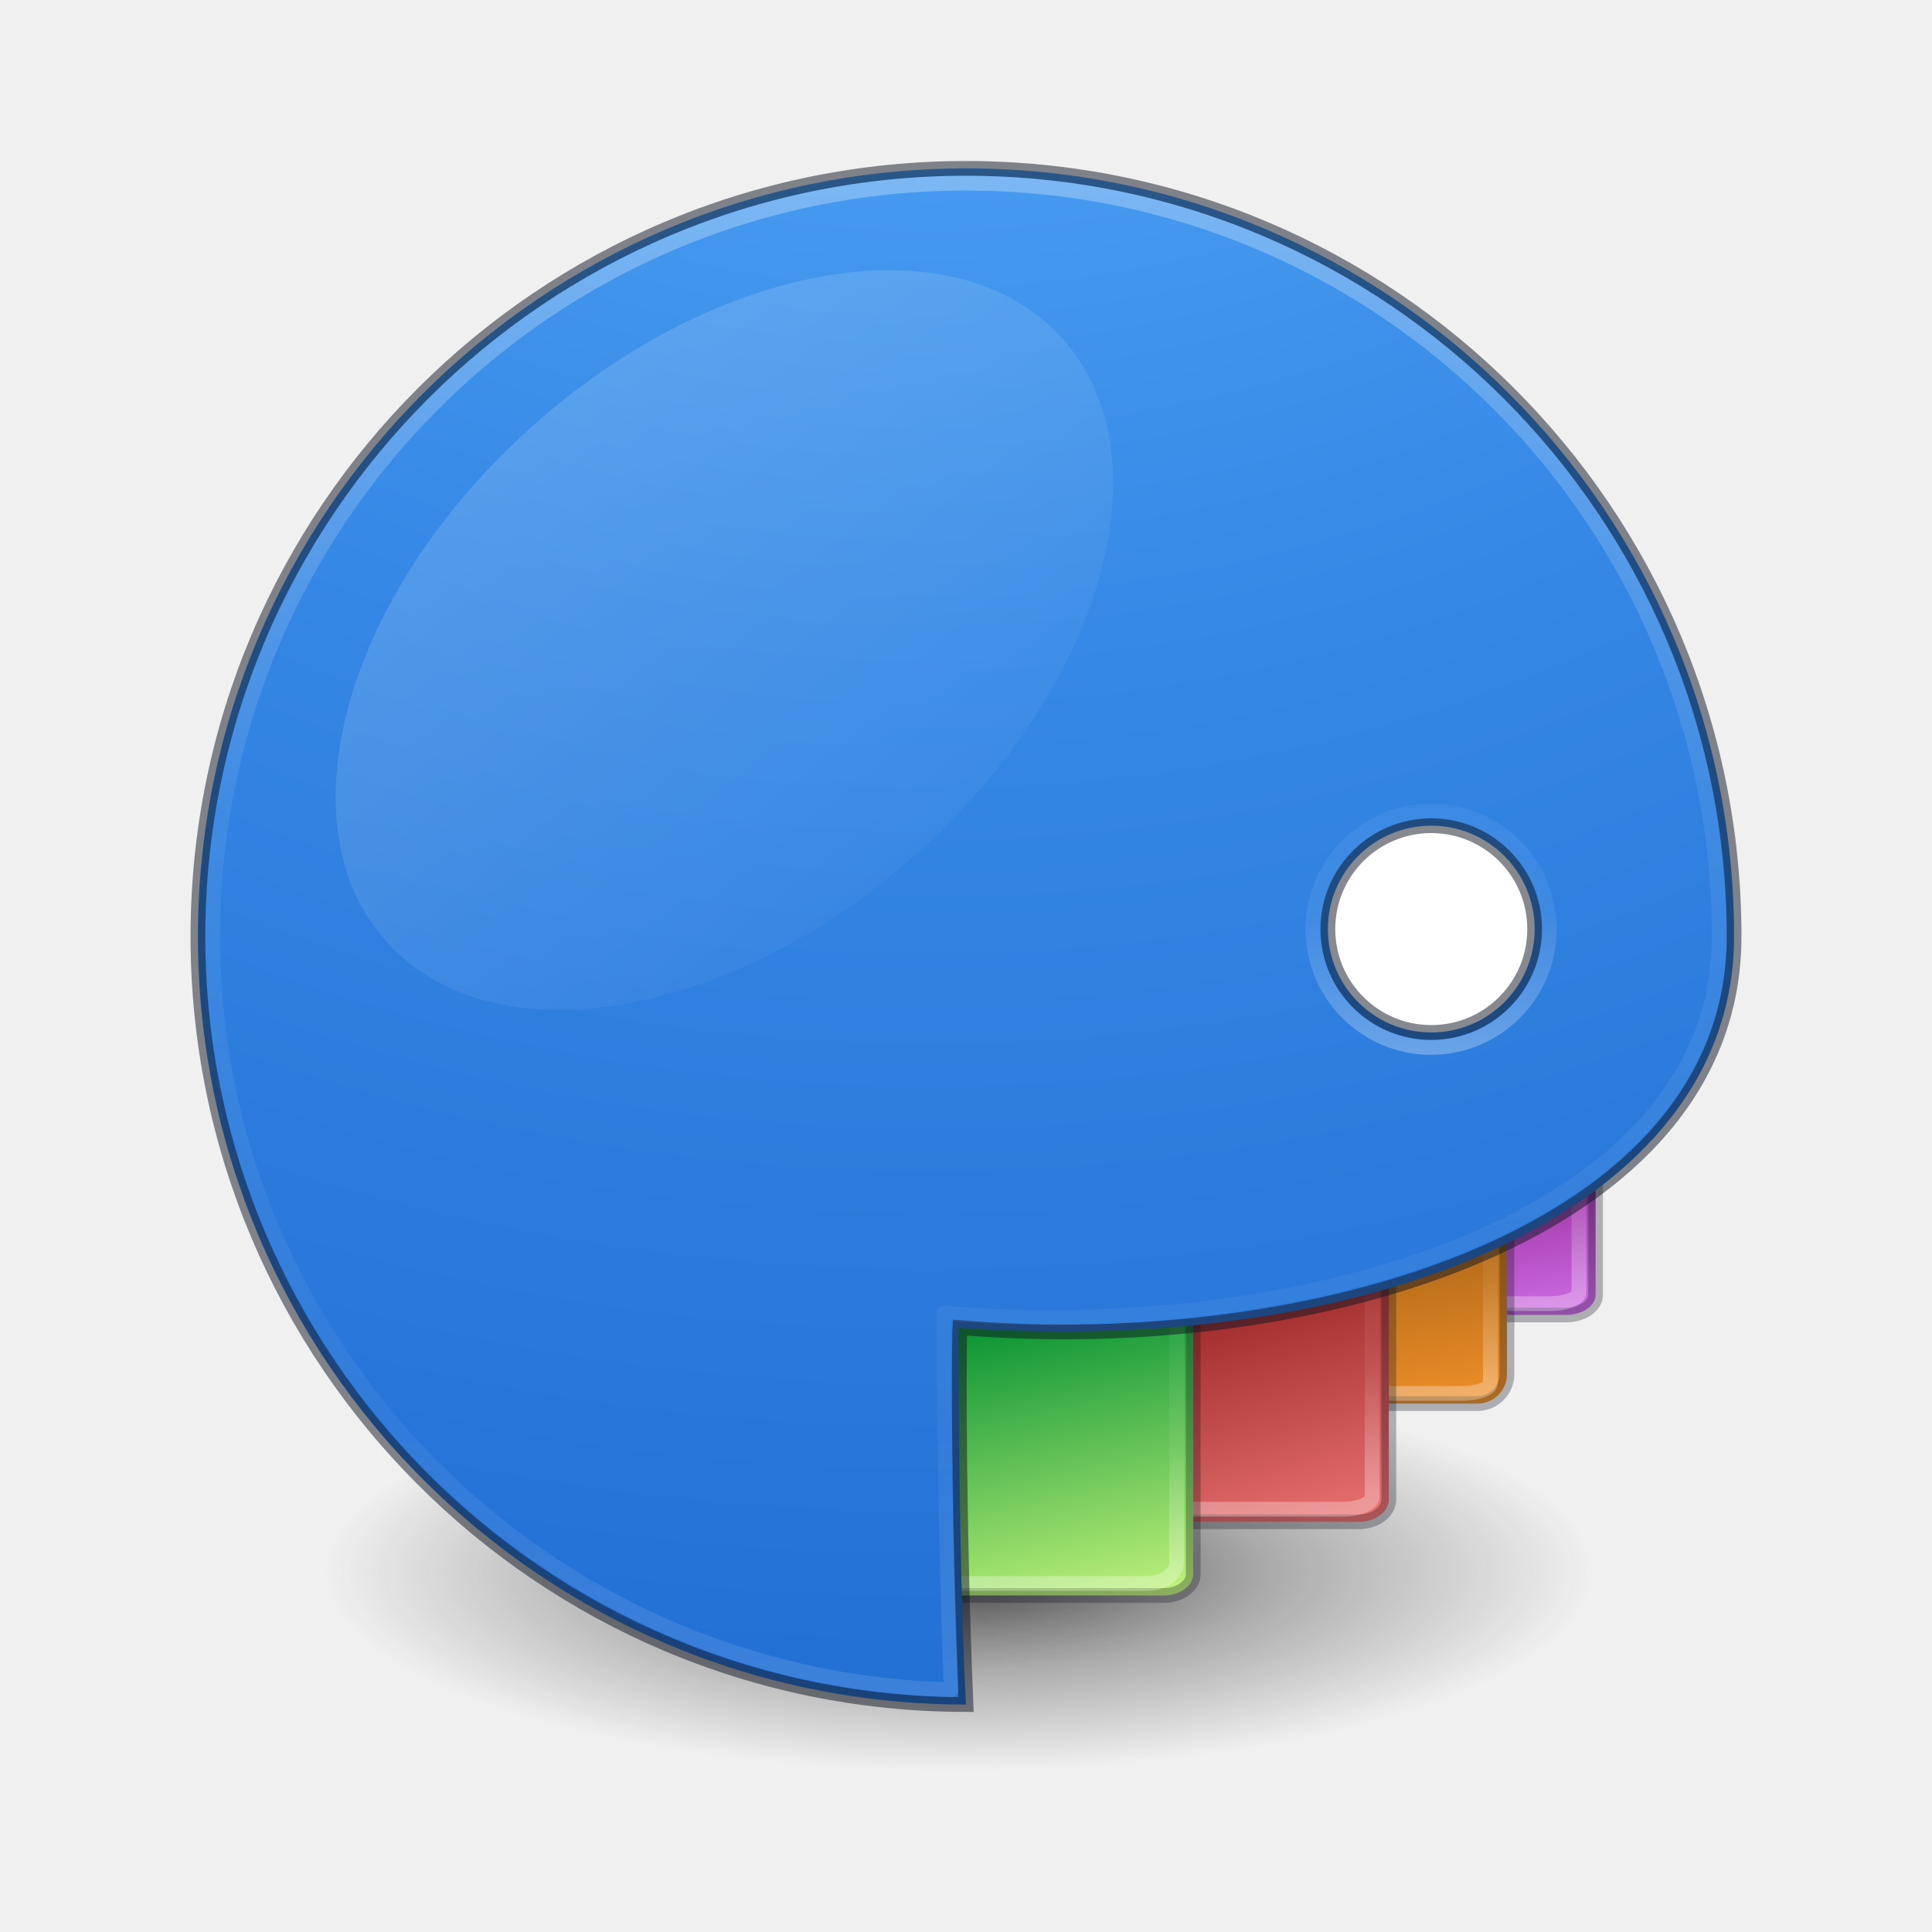
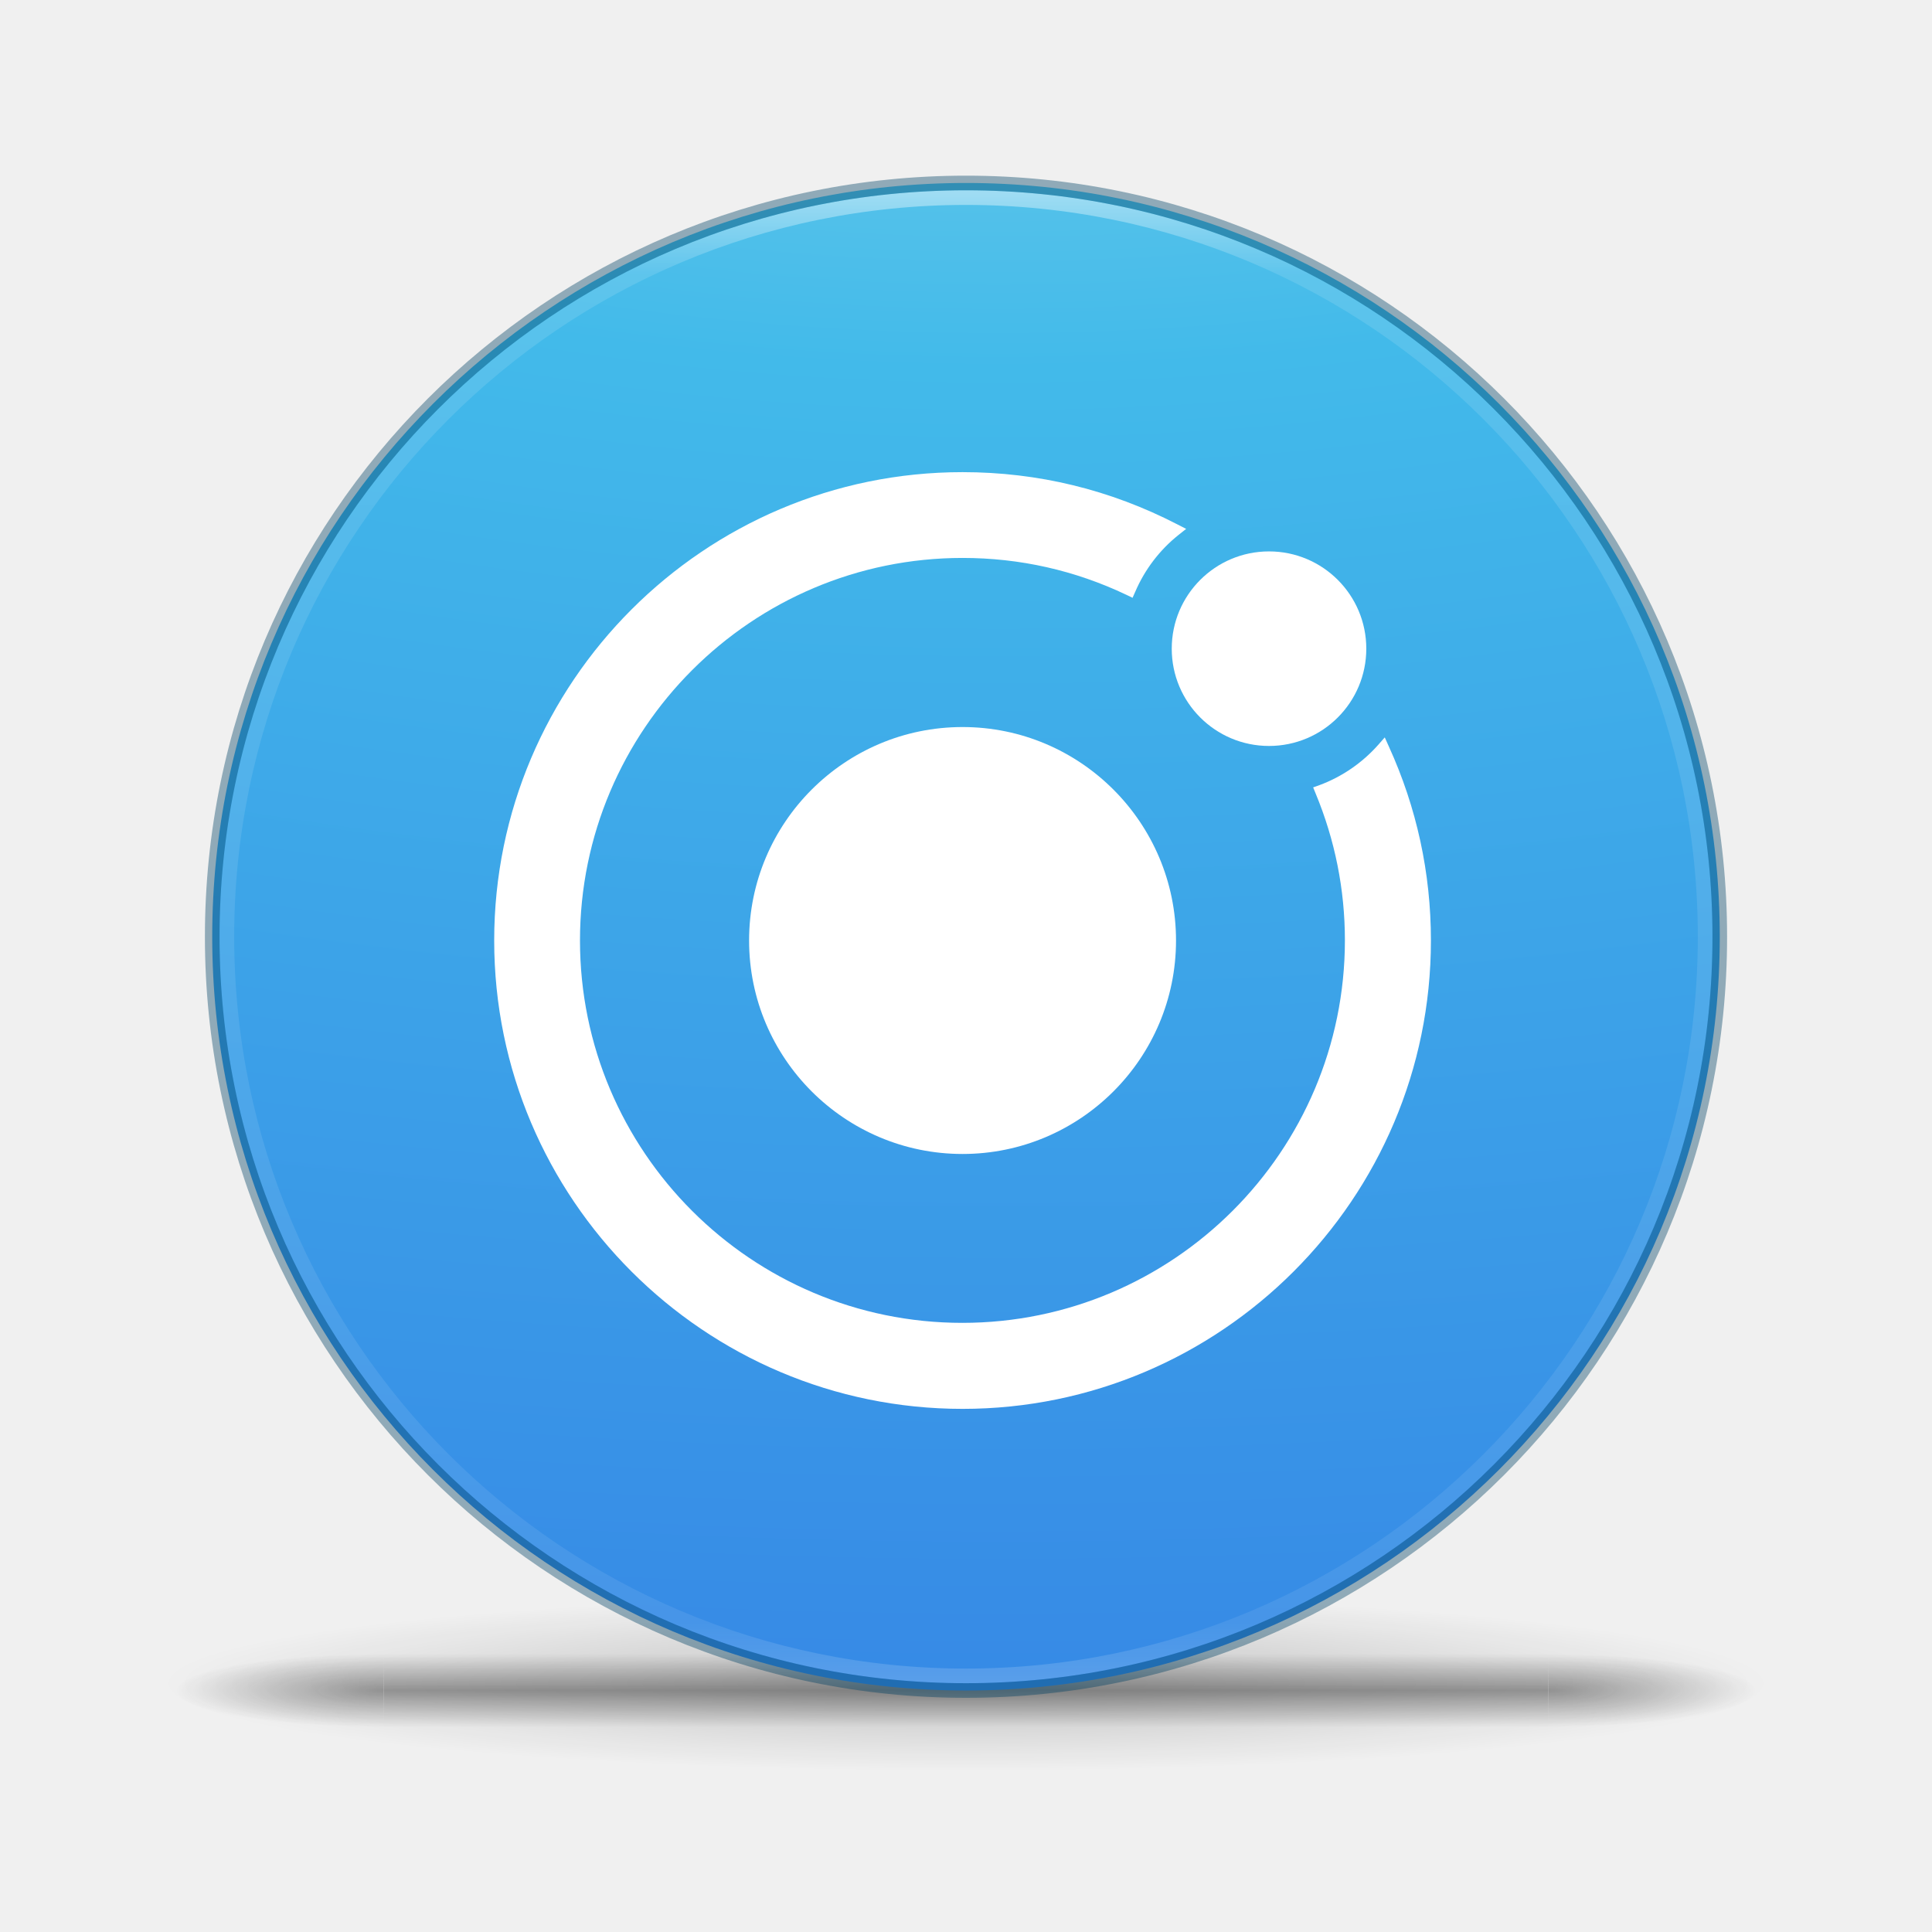
- <svg xmlns="http://www.w3.org/2000/svg" xmlns:ns1="http://www.openswatchbook.org/uri/2009/osb" xmlns:xlink="http://www.w3.org/1999/xlink" version="1.1" width="48" height="48" id="svg5157">
-   <defs id="defs5159">
-     <linearGradient id="linearGradient1289">
-       <stop offset="0" style="stop-color:#cdf87e;stop-opacity:1" id="stop1285" />
-       <stop offset="1" style="stop-color:#109737;stop-opacity:1" id="stop1287" />
+ <svg xmlns="http://www.w3.org/2000/svg" xmlns:xlink="http://www.w3.org/1999/xlink" id="svg3049" height="48" width="48" version="1.1">
+   <defs id="defs3051">
+     <linearGradient gradientTransform="matrix(2.72973,0,0,2.72973,-1.513518,-62.51168)" gradientUnits="userSpaceOnUse" xlink:href="#linearGradient3924" id="linearGradient4136" y2="43" x2="24" y1="5" x1="24" />
+     <linearGradient id="linearGradient3924">
+       <stop offset="0" style="stop-color:#ffffff;stop-opacity:1" id="stop3926" />
+       <stop offset="0.063" style="stop-color:#ffffff;stop-opacity:0.235" id="stop3928" />
+       <stop offset="0.951" style="stop-color:#ffffff;stop-opacity:0.157" id="stop3930" />
+       <stop offset="1" style="stop-color:#ffffff;stop-opacity:0.392" id="stop3932" />
    </linearGradient>
-     <linearGradient id="linearGradient1283">
-       <stop id="stop1275" style="stop-color:#ffffff;stop-opacity:1" offset="0" />
-       <stop id="stop1281" style="stop-color:#ffffff;stop-opacity:0.255" offset="1" />
+     <radialGradient gradientTransform="matrix(2.003784,0,0,1.4,27.98813,-17.4)" gradientUnits="userSpaceOnUse" xlink:href="#linearGradient3688-166-749-5" id="radialGradient4093" fy="43.5" fx="4.993" r="2.5" cy="43.5" cx="4.993" />
+     <linearGradient id="linearGradient3688-166-749-5">
+       <stop offset="0" style="stop-color:#181818;stop-opacity:1" id="stop2883-0" />
+       <stop offset="1" style="stop-color:#181818;stop-opacity:0" id="stop2885-5" />
    </linearGradient>
-     <linearGradient id="linearGradient1115">
-       <stop id="stop1107" style="stop-color:#db7ef8;stop-opacity:1" offset="0" />
-       <stop id="stop1113" style="stop-color:#7e0d77;stop-opacity:1" offset="1" />
+     <radialGradient gradientTransform="matrix(2.003784,0,0,1.4,-20.01187,-104.4)" gradientUnits="userSpaceOnUse" xlink:href="#linearGradient3688-464-309-8" id="radialGradient4095" fy="43.5" fx="4.993" r="2.5" cy="43.5" cx="4.993" />
+     <linearGradient id="linearGradient3688-464-309-8">
+       <stop offset="0" style="stop-color:#181818;stop-opacity:1" id="stop2889-9" />
+       <stop offset="1" style="stop-color:#181818;stop-opacity:0" id="stop2891-4" />
    </linearGradient>
-     <linearGradient id="linearGradient1105">
-       <stop id="stop1097" style="stop-color:#f39129;stop-opacity:1" offset="0" />
-       <stop id="stop1103" style="stop-color:#7e4b0d;stop-opacity:1" offset="1" />
+     <linearGradient gradientUnits="userSpaceOnUse" xlink:href="#linearGradient3702-501-757-0" id="linearGradient4097" y2="39.999" x2="25.058" y1="47.028" x1="25.058" />
+     <linearGradient id="linearGradient3702-501-757-0">
+       <stop offset="0" style="stop-color:#181818;stop-opacity:0" id="stop2895-0" />
+       <stop offset="0.5" style="stop-color:#181818;stop-opacity:1" id="stop2897-2" />
+       <stop offset="1" style="stop-color:#181818;stop-opacity:0" id="stop2899-6" />
    </linearGradient>
-     <linearGradient id="linearGradient1091">
-       <stop id="stop1083" style="stop-color:#f87e7e;stop-opacity:1" offset="0" />
-       <stop id="stop1089" style="stop-color:#7e0e0d;stop-opacity:1" offset="1" />
+     <linearGradient id="linearGradient3811">
+       <stop offset="0" style="stop-color:#000000;stop-opacity:1" id="stop3813" />
+       <stop offset="1" style="stop-color:#000000;stop-opacity:0" id="stop3815" />
    </linearGradient>
-     <linearGradient id="linearGradient1081">
-       <stop id="stop1073" style="stop-color:#cdf87e;stop-opacity:1" offset="0" />
-       <stop id="stop1079" style="stop-color:#1d7e0d;stop-opacity:1" offset="1" />
+     <radialGradient gradientTransform="matrix(1.556392,0,0,0.1697883,70.27035,38.1321)" gradientUnits="userSpaceOnUse" xlink:href="#linearGradient3811" id="radialGradient6276" fy="93.468" fx="-4.029" r="35.338" cy="93.468" cx="-4.029" />
+     <radialGradient cx="7.85" cy="9.957" r="12.672" fx="7.32" fy="9.957" id="radialGradient5521-1" xlink:href="#linearGradient2867-449-88-871-390-598-476-591-434-148-57-177-3-8" gradientUnits="userSpaceOnUse" gradientTransform="matrix(0,15.63123,-30.79425,0,372.8165,-204.2176)" />
+     <linearGradient id="linearGradient2867-449-88-871-390-598-476-591-434-148-57-177-3-8">
+       <stop offset="0" style="stop-color:#90dbec;stop-opacity:1" id="stop3750-8-9" />
+       <stop offset="0.262" style="stop-color:#42baea;stop-opacity:1" id="stop3752-3-2" />
+       <stop offset="0.705" style="stop-color:#3689e6;stop-opacity:1" id="stop3754-7-2" />
+       <stop offset="1" style="stop-color:#2b63a0;stop-opacity:1" id="stop3756-9-3" />
    </linearGradient>
-     <linearGradient id="linearGradient952" ns1:paint="solid">
-       <stop style="stop-color:#000000;stop-opacity:1;" offset="0" id="stop950" />
-     </linearGradient>
-     <linearGradient id="linearGradient3820-7-2-8-6">
-       <stop id="stop3822-2-6-5-0" style="stop-color:#3d3d3d;stop-opacity:1" offset="0" />
-       <stop id="stop3864-8-7-4-1" style="stop-color:#686868;stop-opacity:0.498" offset="0.5" />
-       <stop id="stop3824-1-2-6-7" style="stop-color:#686868;stop-opacity:0" offset="1" />
-     </linearGradient>
-     <linearGradient id="linearGradient4806">
-       <stop offset="0" style="stop-color:#ffffff;stop-opacity:1" id="stop4808" />
-       <stop offset="0.424" style="stop-color:#ffffff;stop-opacity:0.235" id="stop4810" />
-       <stop offset="0.821" style="stop-color:#ffffff;stop-opacity:0.157" id="stop4812" />
-       <stop offset="1" style="stop-color:#ffffff;stop-opacity:0.392" id="stop4814" />
-     </linearGradient>
-     <linearGradient xlink:href="#linearGradient4806" id="linearGradient3118" gradientUnits="userSpaceOnUse" gradientTransform="matrix(4.16388,0,0,4.16388,-236.0326,-50.53443)" x1="71.204" y1="15.369" x2="71.204" y2="40.496" />
-     <radialGradient xlink:href="#linearGradient3820-7-2-8-6" id="radialGradient3163" gradientUnits="userSpaceOnUse" gradientTransform="matrix(0.6850502,0,0,0.2150277,-3.927532,68.46817)" cx="99.157" cy="186.171" fx="99.157" fy="186.171" r="62.769" />
-     <linearGradient id="linearGradient3242-7-3-8-0-4-58-06">
-       <stop offset="0" style="stop-color:#cdf87e;stop-opacity:1" id="stop3244-5-8-5-6-4-3-8" />
-       <stop offset="0.262" style="stop-color:#a2e34f;stop-opacity:1" id="stop3246-9-5-1-5-3-0-7" />
-       <stop offset="0.661" style="stop-color:#68b723;stop-opacity:1" id="stop3248-7-2-0-7-5-35-9" />
-       <stop offset="1" style="stop-color:#1d7e0d;stop-opacity:1" id="stop3250-8-2-8-5-6-40-4" />
-     </linearGradient>
-     <radialGradient gradientTransform="matrix(0,2.423525,-2.639279,0,226.369,-84.88818)" gradientUnits="userSpaceOnUse" xlink:href="#linearGradient3242-7-3-8-0-4-58-06" id="radialGradient3381" fy="48.768" fx="66.127" r="31" cy="48.768" cx="66.127" />
-     <linearGradient gradientTransform="matrix(2.113467,0,0,1.645562,50.72421,61.89995)" gradientUnits="userSpaceOnUse" xlink:href="#linearGradient4361" id="linearGradient3030" y2="37.13" x2="24.139" y1="9.176" x1="24.139" />
-     <linearGradient id="linearGradient4361">
-       <stop offset="0" style="stop-color:#ffffff;stop-opacity:1" id="stop4363" />
-       <stop offset="0" style="stop-color:#ffffff;stop-opacity:0.235" id="stop4365" />
-       <stop offset="1" style="stop-color:#ffffff;stop-opacity:0.157" id="stop4367" />
-       <stop offset="1" style="stop-color:#ffffff;stop-opacity:0.392" id="stop4369" />
-     </linearGradient>
-     <linearGradient gradientTransform="matrix(1.659245,0,0,2.092852,60.83215,51.57179)" gradientUnits="userSpaceOnUse" xlink:href="#linearGradient4351" id="linearGradient3030-1" y2="26.485" x2="24.139" y1="19.795" x1="24.139" />
-     <linearGradient id="linearGradient4351">
-       <stop offset="0" style="stop-color:#ffffff;stop-opacity:1" id="stop4353" />
-       <stop offset="0" style="stop-color:#ffffff;stop-opacity:0.235" id="stop4355" />
-       <stop offset="1" style="stop-color:#ffffff;stop-opacity:0.157" id="stop4357" />
-       <stop offset="1" style="stop-color:#ffffff;stop-opacity:0.392" id="stop4359" />
-     </linearGradient>
-     <radialGradient cx="-14.891" cy="11.546" r="20" fx="-14.891" fy="11.546" id="radialGradient3183" xlink:href="#linearGradient4330" gradientUnits="userSpaceOnUse" gradientTransform="matrix(-9.9735355e-6,17.90064,18.57144,0,-152.285,218.151)" />
-     <linearGradient id="linearGradient4330">
-       <stop offset="0" style="stop-color:#64baff;stop-opacity:1" id="stop4332" />
-       <stop offset="0.262" style="stop-color:#3689e6;stop-opacity:1" id="stop4334" />
-       <stop offset="0.705" style="stop-color:#0d52bf;stop-opacity:1" id="stop4336" />
-       <stop offset="1" style="stop-color:#0d52bf;stop-opacity:1" id="stop4338" />
-     </linearGradient>
-     <linearGradient xlink:href="#linearGradient1081" id="linearGradient982" x1="-23" y1="92" x2="-32" y2="70" gradientUnits="userSpaceOnUse" gradientTransform="matrix(1,0,0,0.72103,100,43.66524)" />
-     <linearGradient xlink:href="#linearGradient1091" id="linearGradient982-3" x1="-21.125" y1="95.811" x2="-33.125" y2="64" gradientUnits="userSpaceOnUse" gradientTransform="matrix(1,0,0,0.7544643,113.125,-44.28571)" />
-     <linearGradient xlink:href="#linearGradient4806" id="linearGradient996-5" x1="70" y1="112" x2="70" y2="86" gradientUnits="userSpaceOnUse" gradientTransform="matrix(1,0,0,0.7544643,12.625,-61.26116)" />
-     <linearGradient xlink:href="#linearGradient4806" id="linearGradient1059" gradientUnits="userSpaceOnUse" gradientTransform="matrix(1,0,0,0.6116071,20.625,-52.90402)" x1="70" y1="112" x2="70" y2="86" />
-     <linearGradient xlink:href="#linearGradient1105" id="linearGradient1061" gradientUnits="userSpaceOnUse" gradientTransform="matrix(1,0,0,0.6116071,121.125,-39.14286)" x1="-23.125" y1="93.431" x2="-31.125" y2="60.73" />
-     <linearGradient xlink:href="#linearGradient4806" id="linearGradient1069" gradientUnits="userSpaceOnUse" gradientTransform="matrix(1,0,0,0.6830357,26.625,-67.08259)" x1="70" y1="112" x2="70" y2="86" />
-     <linearGradient xlink:href="#linearGradient1115" id="linearGradient1071" gradientUnits="userSpaceOnUse" gradientTransform="matrix(1,0,0,0.6830357,127.125,-51.71429)" x1="-21.125" y1="96.209" x2="-27.125" y2="69.856" />
-     <radialGradient xlink:href="#linearGradient3820-7-2-8-6" id="radialGradient1095" gradientUnits="userSpaceOnUse" gradientTransform="matrix(0.6850502,0,0,0.2150277,-3.927532,68.46817)" cx="99.157" cy="186.171" fx="99.157" fy="186.171" r="62.769" />
-     <linearGradient xlink:href="#linearGradient1289" id="linearGradient982-9" x1="-23.884" y1="94.613" x2="-31.884" y2="66.875" gradientUnits="userSpaceOnUse" gradientTransform="matrix(1,0,0,0.72103,99.88388,-36.21864)" />
-     <linearGradient xlink:href="#linearGradient4806" id="linearGradient996-0" x1="70" y1="112" x2="70" y2="86" gradientUnits="userSpaceOnUse" gradientTransform="matrix(1,0,0,0.72103,-0.616117,-52.44182)" />
-     <radialGradient cx="-14.891" cy="11.546" r="20" fx="-14.891" fy="11.546" id="radialGradient3183-0" xlink:href="#linearGradient4330" gradientUnits="userSpaceOnUse" gradientTransform="matrix(-9.9735355e-6,17.90064,18.57144,0,-152.285,138.151)" />
-     <linearGradient xlink:href="#linearGradient4806" id="linearGradient3118-9" gradientUnits="userSpaceOnUse" gradientTransform="matrix(4.16388,0,0,4.16388,-236.0326,-130.5344)" x1="71.204" y1="15.369" x2="71.204" y2="40.496" />
-     <linearGradient xlink:href="#linearGradient4806" id="linearGradient964" x1="91.997" y1="69.754" x2="91.997" y2="51.752" gradientUnits="userSpaceOnUse" gradientTransform="matrix(1.33318,0,0,1.33318,-26.648,-98.99499)" />
-     <linearGradient xlink:href="#linearGradient1283" id="linearGradient1273" x1="28" y1="62" x2="55.416" y2="64.417" gradientUnits="userSpaceOnUse" gradientTransform="matrix(1.393085,0,0,1.392741,-50.27848,-144.6176)" />
  </defs>
-   <g id="g3424" transform="matrix(0.3669725,0,0,0.3669725,0.3303302,28.58716)">
-     <rect ry="1.366" rx="2" y="-8" x="87.125" height="19.125" width="20" id="rect1063" style="opacity:1;fill:url(#linearGradient1071);fill-opacity:1;stroke:none;stroke-width:1;stroke-opacity:1;paint-order:markers fill stroke" />
-     <rect style="opacity:0.3;fill:none;fill-opacity:1;stroke:#0e141f;stroke-width:1;stroke-opacity:1;paint-order:markers fill stroke" id="rect1065" width="20" height="19.125" x="87.125" y="-8" rx="2" ry="1.366" />
-     <rect style="opacity:0.3;fill:none;fill-opacity:1;stroke:url(#linearGradient1069);stroke-width:1;stroke-opacity:1;paint-order:markers fill stroke" id="rect1067" width="20" height="19.125" x="86" y="-8.768" rx="2" ry="0.768" />
-     <rect style="opacity:1;fill:url(#linearGradient1061);fill-opacity:1;stroke:none;stroke-width:1;stroke-opacity:1;paint-order:markers fill stroke" id="rect1053" width="20" height="17.125" x="81.125" y="0" rx="2" ry="2" />
-     <rect ry="2" rx="2" y="0" x="81.125" height="17.125" width="20" id="rect1055" style="opacity:0.3;fill:none;fill-opacity:1;stroke:#0e141f;stroke-width:1;stroke-opacity:1;paint-order:markers fill stroke" />
-     <g transform="translate(0,-80)" id="g4178">
-       <path d="M 107,108.5 C 107.005,115.955 87.752,122 64,122 40.248,122 20.995,115.955 21,108.5 20.995,101.045 40.747,95 64.499,95 88.25,95 107.005,101.045 107,108.5 Z" id="path1093" style="fill:url(#radialGradient1095);fill-opacity:1;stroke:none" />
+   <g id="g866" transform="matrix(0.3636364,0,0,0.3636364,0.7272723,22.18163)">
+     <path style="color:#000000;display:inline;overflow:visible;visibility:visible;opacity:0.2;fill:url(#radialGradient6276);fill-opacity:1;fill-rule:nonzero;stroke:none;stroke-width:1;marker:none;enable-background:accumulate" id="path3041" d="m 119,54.002 a 55,6 0 0 1 -110,0 55,6 0 1 1 110,0 z" />
+     <g style="display:inline" id="g2036" transform="matrix(2.699999,0,0,0.5555561,-0.8000075,30.89069)">
+       <g style="opacity:0.4" id="g3712" transform="matrix(1.052632,0,0,1.285713,-1.263158,-13.42854)">
+         <rect style="fill:url(#radialGradient4093);fill-opacity:1;stroke:none" id="rect2801" y="40" x="38" height="7" width="5" />
+         <rect style="fill:url(#radialGradient4095);fill-opacity:1;stroke:none" id="rect3696" transform="scale(-1)" y="-47" x="-10" height="7" width="5" />
+         <rect style="fill:url(#linearGradient4097);fill-opacity:1;stroke:none" id="rect3700" y="40" x="10" height="7" width="28" />
+       </g>
    </g>
-     <rect ry="0.688" rx="2" y="-0.688" x="80" height="17.125" width="20" id="rect1057" style="opacity:0.3;fill:none;fill-opacity:1;stroke:url(#linearGradient1059);stroke-width:1;stroke-opacity:1;paint-order:markers fill stroke" />
-     <rect ry="1.509" rx="2" y="4" x="73.125" height="21.125" width="20" id="rect966-2" style="opacity:1;fill:url(#linearGradient982-3);fill-opacity:1;stroke:none;stroke-width:1;stroke-opacity:1;paint-order:markers fill stroke" />
-     <rect style="opacity:0.3;fill:none;fill-opacity:1;stroke:#0e141f;stroke-width:1;stroke-opacity:1;paint-order:markers fill stroke" id="rect984-7" width="20" height="21.125" x="73.125" y="4" rx="2" ry="1.509" />
-     <rect style="opacity:0.3;fill:none;fill-opacity:1;stroke:url(#linearGradient996-5);stroke-width:1;stroke-opacity:1;paint-order:markers fill stroke" id="rect986-0" width="20" height="21.125" x="72" y="3.151" rx="2" ry="0.849" />
-     <rect ry="1.442" rx="2" y="9.927" x="59.884" height="20.189" width="20" id="rect966-8" style="opacity:1;fill:url(#linearGradient982-9);fill-opacity:1;stroke:none;stroke-width:1;stroke-opacity:1;paint-order:markers fill stroke" />
-     <rect style="opacity:0.3;fill:none;fill-opacity:1;stroke:#0e141f;stroke-width:1;stroke-opacity:1;paint-order:markers fill stroke" id="rect984-79" width="20" height="20.189" x="59.884" y="9.927" rx="2" ry="1.442" />
-     <rect style="opacity:0.3;fill:none;fill-opacity:1;stroke:url(#linearGradient996-0);stroke-width:1;stroke-opacity:1;paint-order:markers fill stroke" id="rect986-2" width="20" height="20.189" x="58.759" y="9.116" rx="2" ry="1.442" />
-     <path d="m 64.5,-66.5 c 28.692,0 52,23.308 52,52 C 116.5,4.064 92,14 64,12 c 0,2 0,16 0.5,25.5 -28.692,-1e-5 -52,-23.308 -52,-52 C 12.5,-43.192 35.808,-66.5 64.5,-66.5 Z" id="path4176-7" style="color:#000000;display:inline;overflow:visible;visibility:visible;fill:url(#radialGradient3183-0);fill-opacity:1;fill-rule:nonzero;stroke:none;stroke-width:1;stroke-opacity:1;marker:none;enable-background:accumulate" />
-     <path style="color:#000000;display:inline;overflow:visible;visibility:visible;opacity:0.5;fill:none;fill-opacity:1;fill-rule:nonzero;stroke:#0e141f;stroke-width:1;stroke-opacity:1;marker:none;enable-background:accumulate" id="path2555-7-65-3-3" d="m 64.5,-66.5 c 28.692,0 52,23.308 52,52 C 116.5,5.698 88,14 64.089,11.98 64,13.5 64,26 64.5,37.5 35.808,37.5 12.5,14.192 12.5,-14.5 12.5,-43.192 35.808,-66.5 64.5,-66.5 Z" />
-     <path style="color:#000000;display:inline;overflow:visible;visibility:visible;opacity:0.3;fill:none;stroke:url(#linearGradient3118-9);stroke-width:1;stroke-linecap:round;stroke-linejoin:round;stroke-miterlimit:4;stroke-dasharray:none;stroke-dashoffset:0;stroke-opacity:1;marker:none;enable-background:accumulate" id="path3019-6" d="M 115.5,-14.5 C 115.5,4.985 87,13 63,11 63,18.5 63.231,30.015 63.5,36.5 c -27.598,-0.654 -50,-23.245 -50,-51 0,-28.167 22.833,-51 51,-51 28.167,0 51,22.833 51,51 z" />
-     <circle r="7" cy="-15" cx="96" id="path141" style="fill:#ffffff;fill-opacity:1;fill-rule:evenodd" />
-     <circle style="opacity:0.5;fill:none;fill-opacity:1;fill-rule:evenodd;stroke:#0e141f;stroke-opacity:1;paint-order:markers fill stroke" id="circle948" cx="96" cy="-15" r="7" />
-     <circle r="7.999" style="opacity:0.3;fill:none;fill-opacity:1;fill-rule:evenodd;stroke:url(#linearGradient964);stroke-width:1;stroke-opacity:1" id="circle956" cx="95.986" cy="-14.986" />
-     <ellipse transform="matrix(0.7268223,0.6868256,-0.7235454,0.6902768,0,0)" ry="30.64" rx="19.503" cy="-58.268" cx="8.231" id="path1265" style="opacity:0.148;fill:url(#linearGradient1273);fill-opacity:1;stroke:none;stroke-width:1.001;stroke-opacity:1;paint-order:markers fill stroke" />
+     <rect style="color:#000000;clip-rule:nonzero;display:inline;overflow:visible;visibility:visible;opacity:1;isolation:auto;mix-blend-mode:normal;color-interpolation:sRGB;color-interpolation-filters:linearRGB;solid-color:#000000;solid-opacity:1;fill:url(#radialGradient5521-1);fill-opacity:1;fill-rule:nonzero;stroke:none;stroke-width:1;stroke-linecap:butt;stroke-linejoin:miter;stroke-miterlimit:4;stroke-dasharray:none;stroke-dashoffset:0;stroke-opacity:1;marker:none;color-rendering:auto;image-rendering:auto;shape-rendering:auto;text-rendering:auto;enable-background:accumulate" id="rect5505-21-3" y="-48.498" x="12.5" ry="51.5" rx="51.5" height="103" width="103" />
+     <rect style="opacity:0.5;fill:none;stroke:url(#linearGradient4136);stroke-width:1;stroke-linecap:round;stroke-linejoin:round;stroke-miterlimit:4;stroke-dasharray:none;stroke-dashoffset:0;stroke-opacity:1" id="rect6741-7" y="-47.498" x="13.5" ry="50.5" rx="50.5" height="101" width="101" />
+     <rect style="color:#000000;clip-rule:nonzero;display:inline;overflow:visible;visibility:visible;opacity:0.4;isolation:auto;mix-blend-mode:normal;color-interpolation:sRGB;color-interpolation-filters:linearRGB;solid-color:#000000;solid-opacity:1;fill:#000000;fill-opacity:0;fill-rule:nonzero;stroke:#004264;stroke-width:1;stroke-linecap:round;stroke-linejoin:round;stroke-miterlimit:4;stroke-dasharray:none;stroke-dashoffset:0;stroke-opacity:1;marker:none;color-rendering:auto;image-rendering:auto;shape-rendering:auto;text-rendering:auto;enable-background:accumulate" id="rect5505-21-3-1" y="-48.498" x="12.5" ry="51.5" rx="51.5" height="103" width="103" />
+     <g style="fill:#ffffff;fill-opacity:1" id="g835" transform="matrix(0.1538461,0,0,0.1538461,24.38009,-36.12579)">
+       <path style="fill:#ffffff;fill-opacity:1" d="m 256,161.2 c -52.3,0 -94.8,42.5 -94.8,94.8 0,52.3 42.5,94.8 94.8,94.8 52.3,0 94.8,-42.5 94.8,-94.8 0,-52.3 -42.5,-94.8 -94.8,-94.8 z" id="path2" />
+       <circle style="fill:#ffffff;fill-opacity:1" cx="392.1" cy="126.4" r="43.2" id="circle4" />
+       <path style="fill:#ffffff;fill-opacity:1" d="m 445.3,169.8 -1.8,-4 -2.9,3.3 c -7.1,8 -16.1,14.2 -26.1,17.9 l -2.8,1 1.1,2.7 c 8.6,20.7 13,42.7 13,65.2 0,93.7 -76.2,169.9 -169.9,169.9 C 162.2,425.8 86.1,349.7 86.1,256 86.1,162.3 162.3,86.1 256,86.1 c 25.4,0 49.9,5.5 72.8,16.4 l 2.7,1.3 1.2,-2.7 c 4.2,-9.8 10.8,-18.5 19.2,-25.2 l 3.4,-2.7 -3.9,-2 C 321.6,55.8 289.5,48 256,48 141.3,48 48,141.3 48,256 c 0,114.7 93.3,208 208,208 114.7,0 208,-93.3 208,-208 0,-30 -6.3,-59 -18.7,-86.2 z" id="path6" />
+     </g>
  </g>
</svg>
